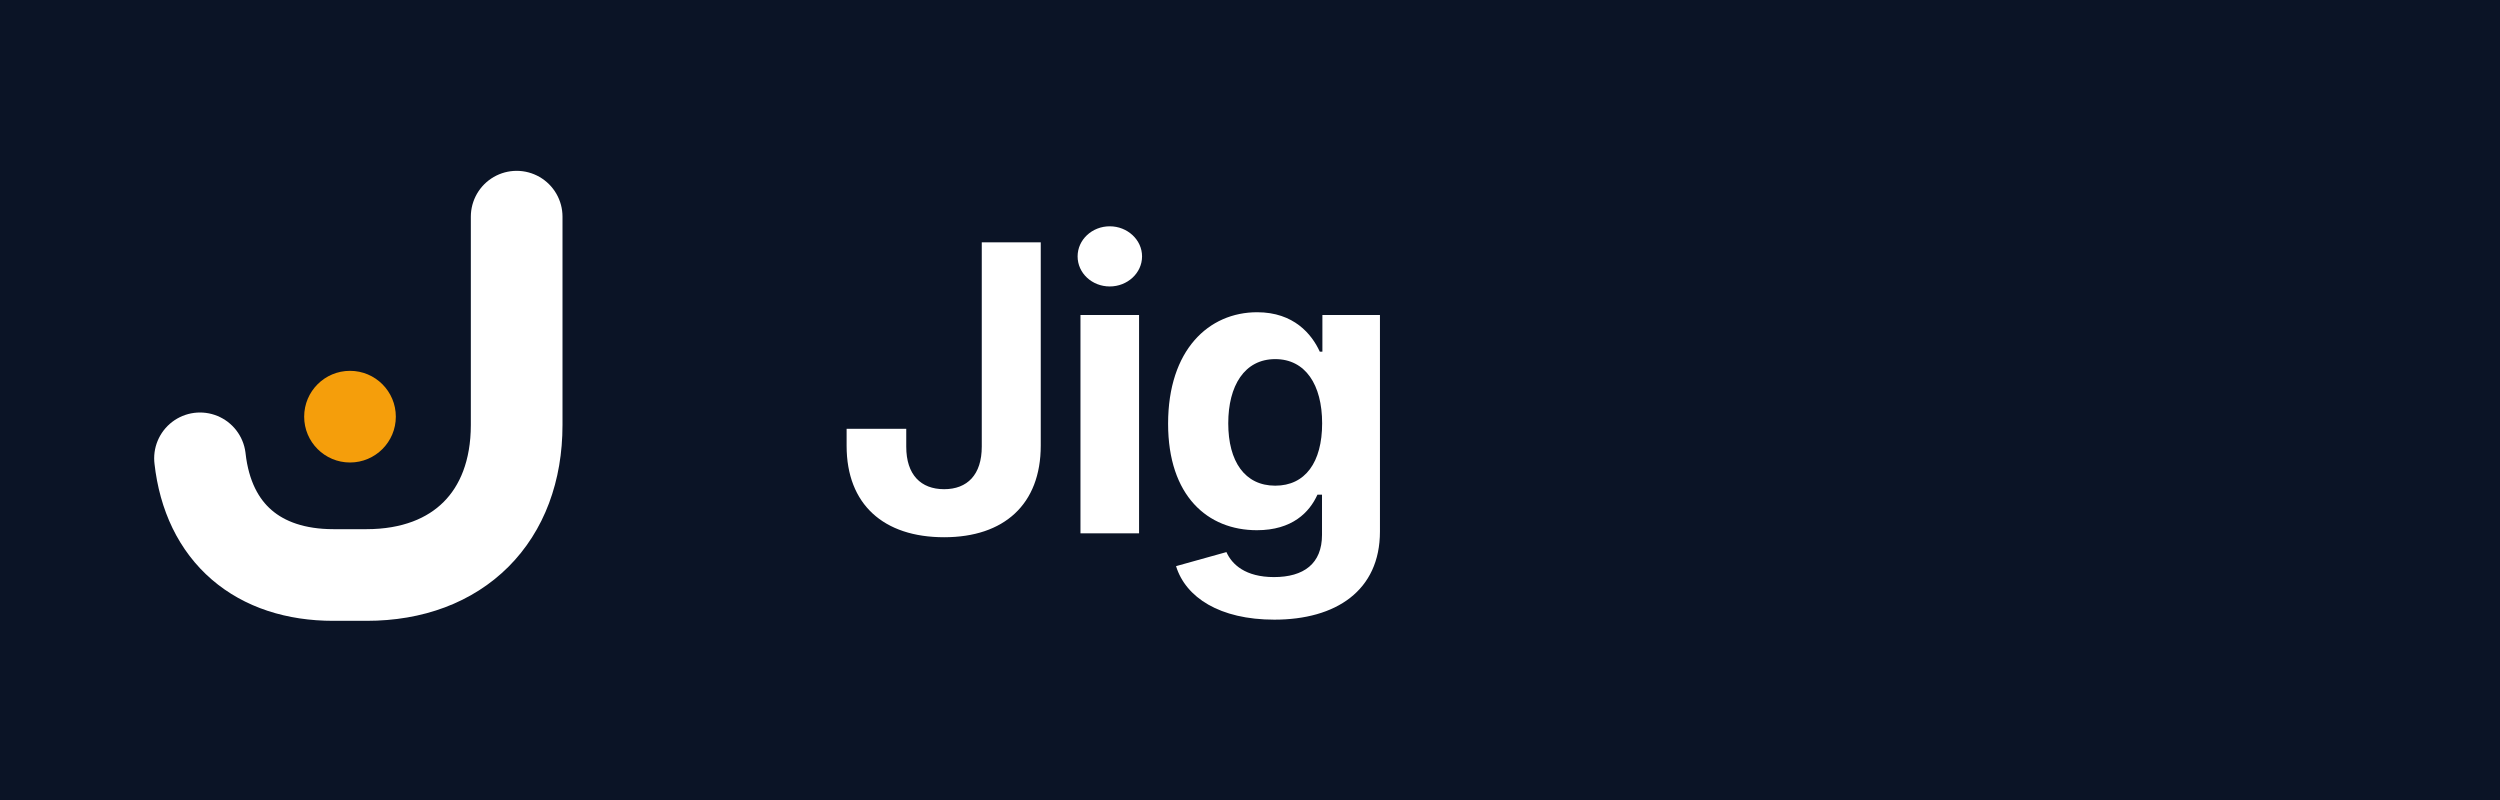
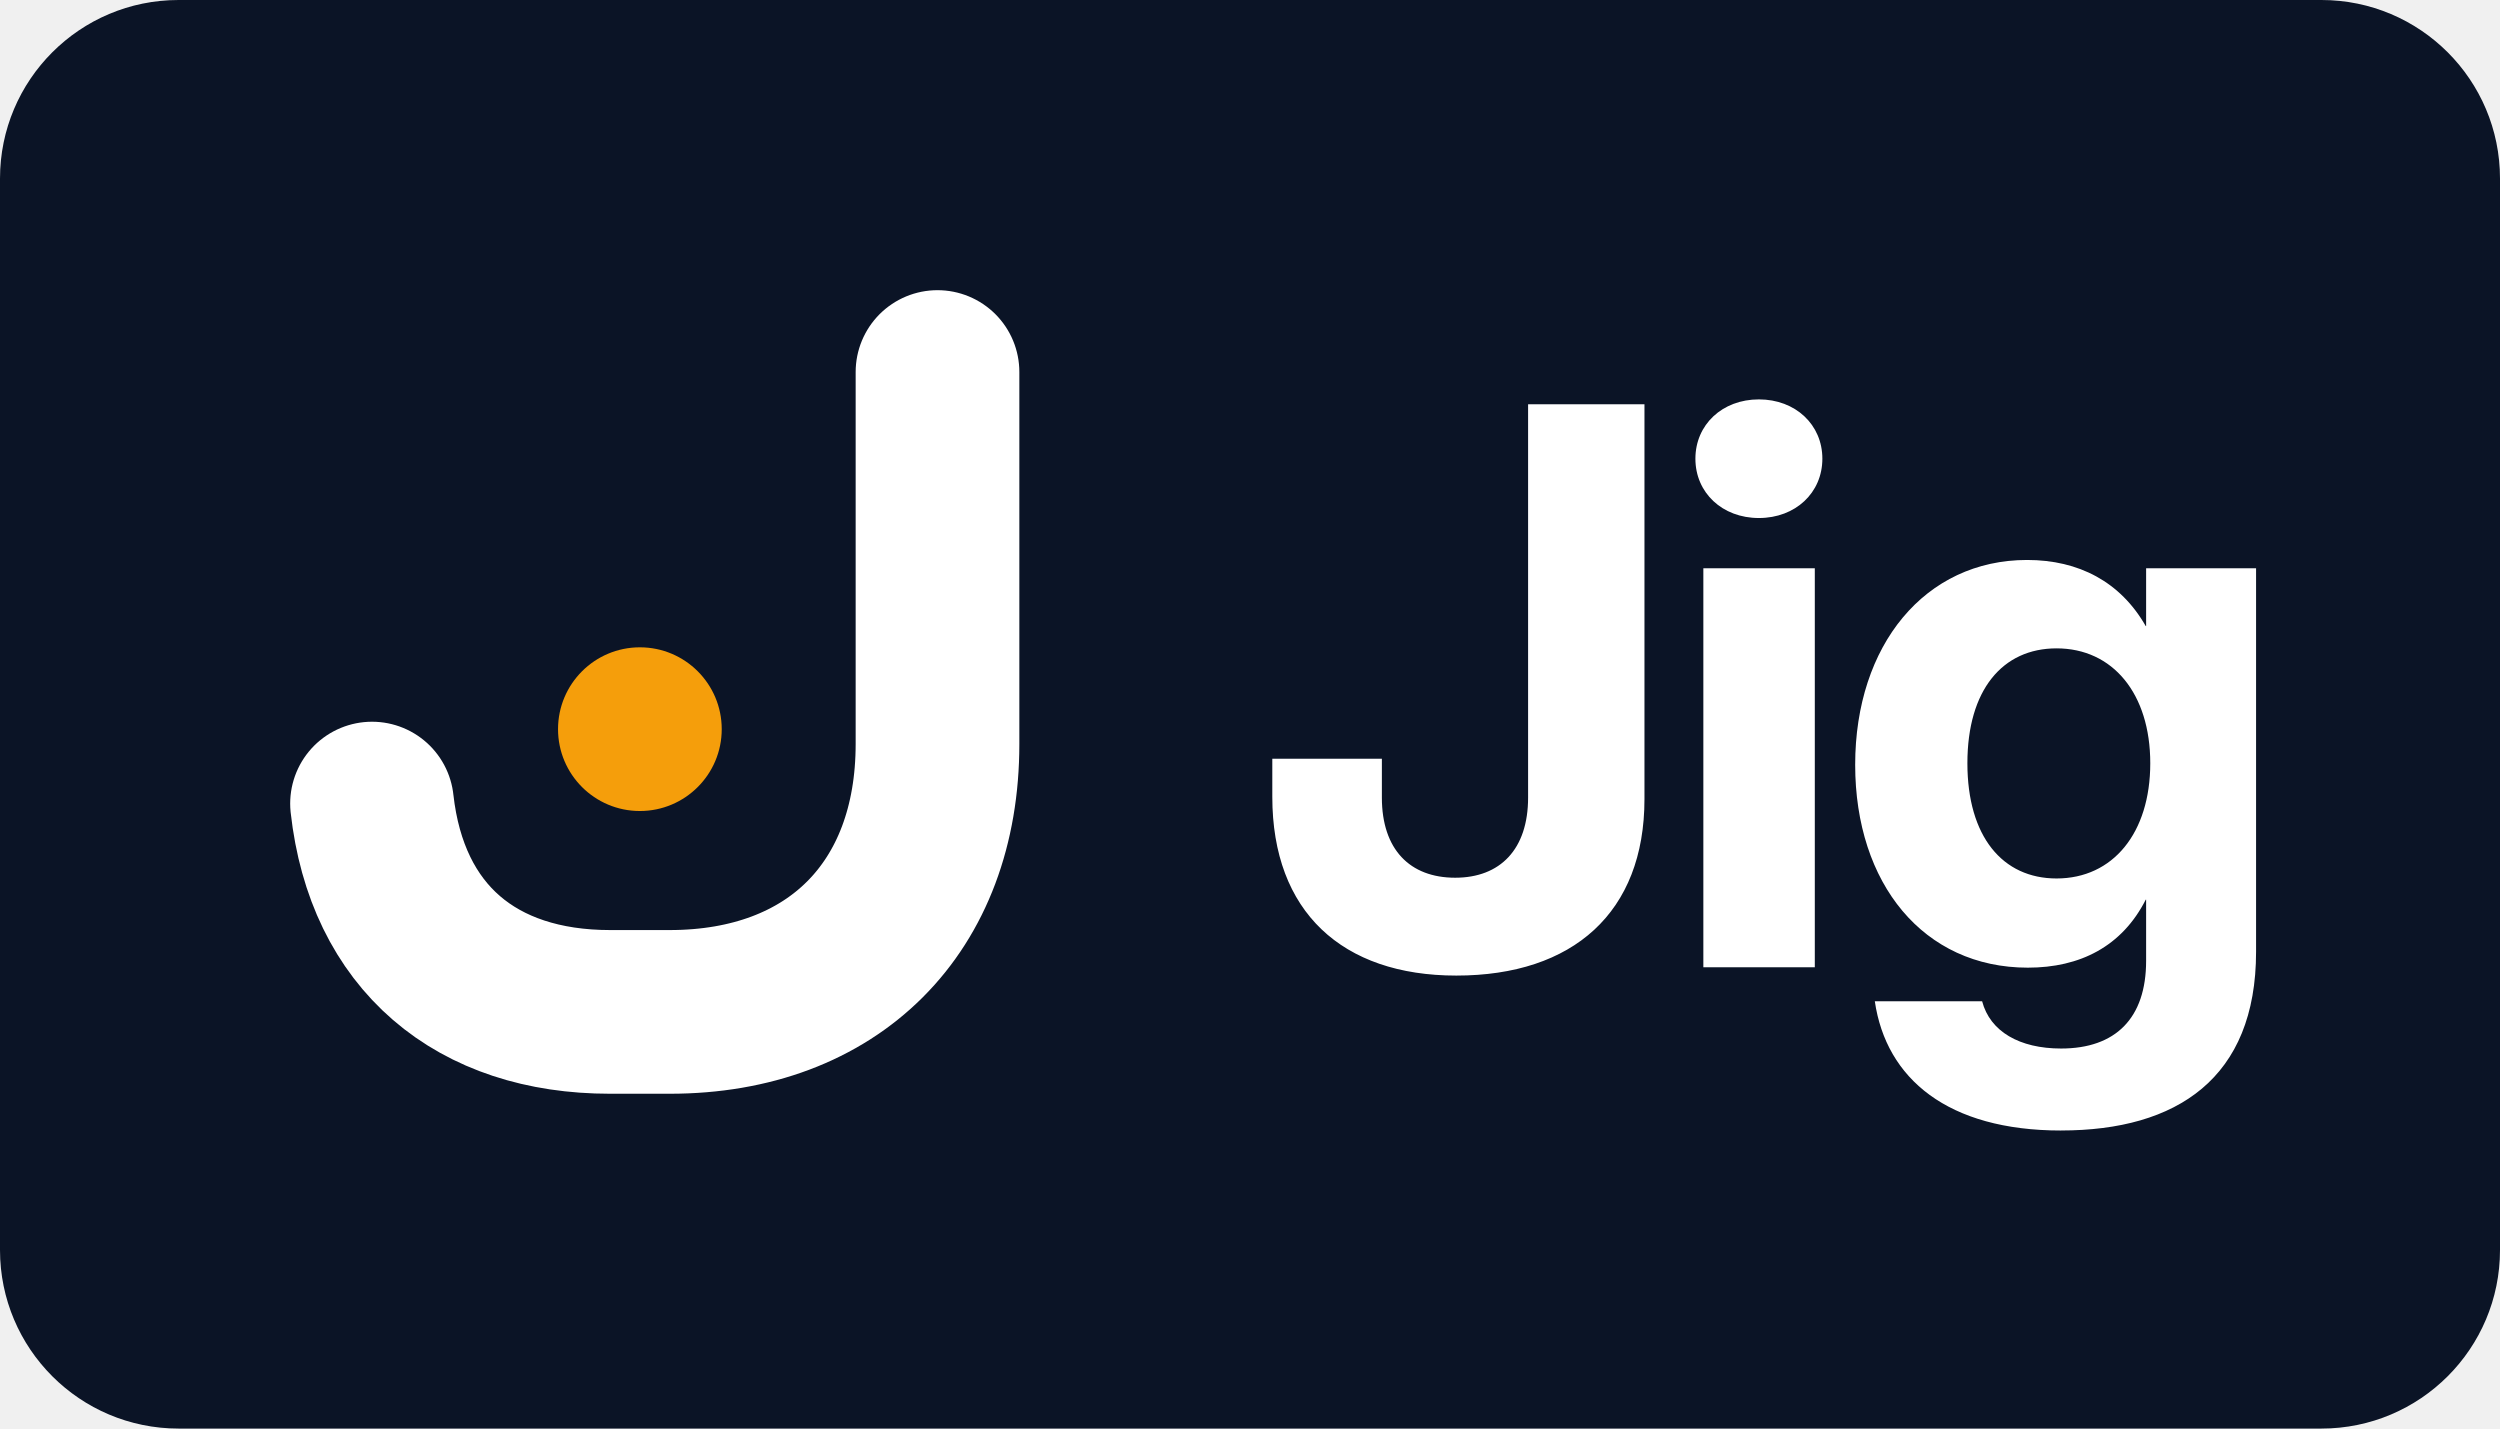
- <svg xmlns="http://www.w3.org/2000/svg" viewBox="0 0 300 96" role="img" aria-labelledby="title">
-   <rect width="300" height="96" fill="#0B1426" />
-   <g transform="translate(14 16)">
-     <path d="M48 10v25c0 11-7 18-18 18h-4c-9 0-15-5-16-14" fill="none" stroke="#FFFFFF" stroke-width="11" stroke-linecap="round" stroke-linejoin="round" />
-     <circle cx="28" cy="34" r="5.5" fill="#F59E0B" />
+ <svg xmlns="http://www.w3.org/2000/svg" width="168" height="96" viewBox="0 0 168 96" role="img" aria-labelledby="title">
+   <rect width="168" height="96" rx="12" fill="#0B1426" />
+   <g transform="translate(12 10)">
+     <g transform="translate(3 5)">
+       <path d="M48 10v25c0 11-7 18-18 18h-4c-9 0-15-5-16-14" fill="none" stroke="#FFFFFF" stroke-width="11" stroke-linecap="round" stroke-linejoin="round" />
+       <circle cx="28" cy="34" r="5.5" fill="#F59E0B" />
+     </g>
+     <path d="m 85.863,55.559 c 7.846,0 12.645,-4.24 12.645,-11.857 V 17.168 H 90.688 v 26.432 c 0,3.479 -1.879,5.383 -4.9,5.383 -3.047,0 -4.926,-1.904 -4.926,-5.383 v -2.615 h -7.363 v 2.564 c 0,7.719 4.697,12.01 12.365,12.01 z M 102.465,55 h 7.49 V 28.188 h -7.49 z m 3.732,-30.189 c 2.463,0 4.266,-1.701 4.266,-3.986 0,-2.285 -1.803,-3.986 -4.266,-3.986 -2.463,0 -4.266,1.701 -4.266,3.986 0,2.285 1.803,3.986 4.266,3.986 z m 20.309,41.158 c 7.77,0 13.102,-3.504 13.102,-12.01 V 28.188 h -7.389 v 3.885 h -0.025 c -1.701,-2.971 -4.494,-4.443 -7.973,-4.443 -6.855,0 -11.553,5.713 -11.553,13.762 0,7.998 4.596,13.635 11.604,13.635 3.504,0 6.322,-1.422 7.922,-4.57 h 0.025 v 4.113 c 0,3.859 -2.057,5.891 -5.713,5.891 -2.793,0 -4.773,-1.143 -5.307,-3.174 h -7.211 c 0.762,5.205 4.9,8.684 12.518,8.684 z m -0.305,-16.936 c -3.631,0 -5.992,-2.818 -5.992,-7.744 0,-4.926 2.361,-7.719 5.992,-7.719 3.783,0 6.297,3.047 6.297,7.719 0,4.697 -2.514,7.744 -6.297,7.744 z" fill="#FFFFFF" />
  </g>
-   <text x="100" y="64" fill="#FFFFFF" font-family="Figtree, Inter, ui-sans-serif, system-ui, -apple-system, BlinkMacSystemFont, Segoe UI, sans-serif" font-size="48" font-weight="700" letter-spacing="-1.4">Jig</text>
</svg>
